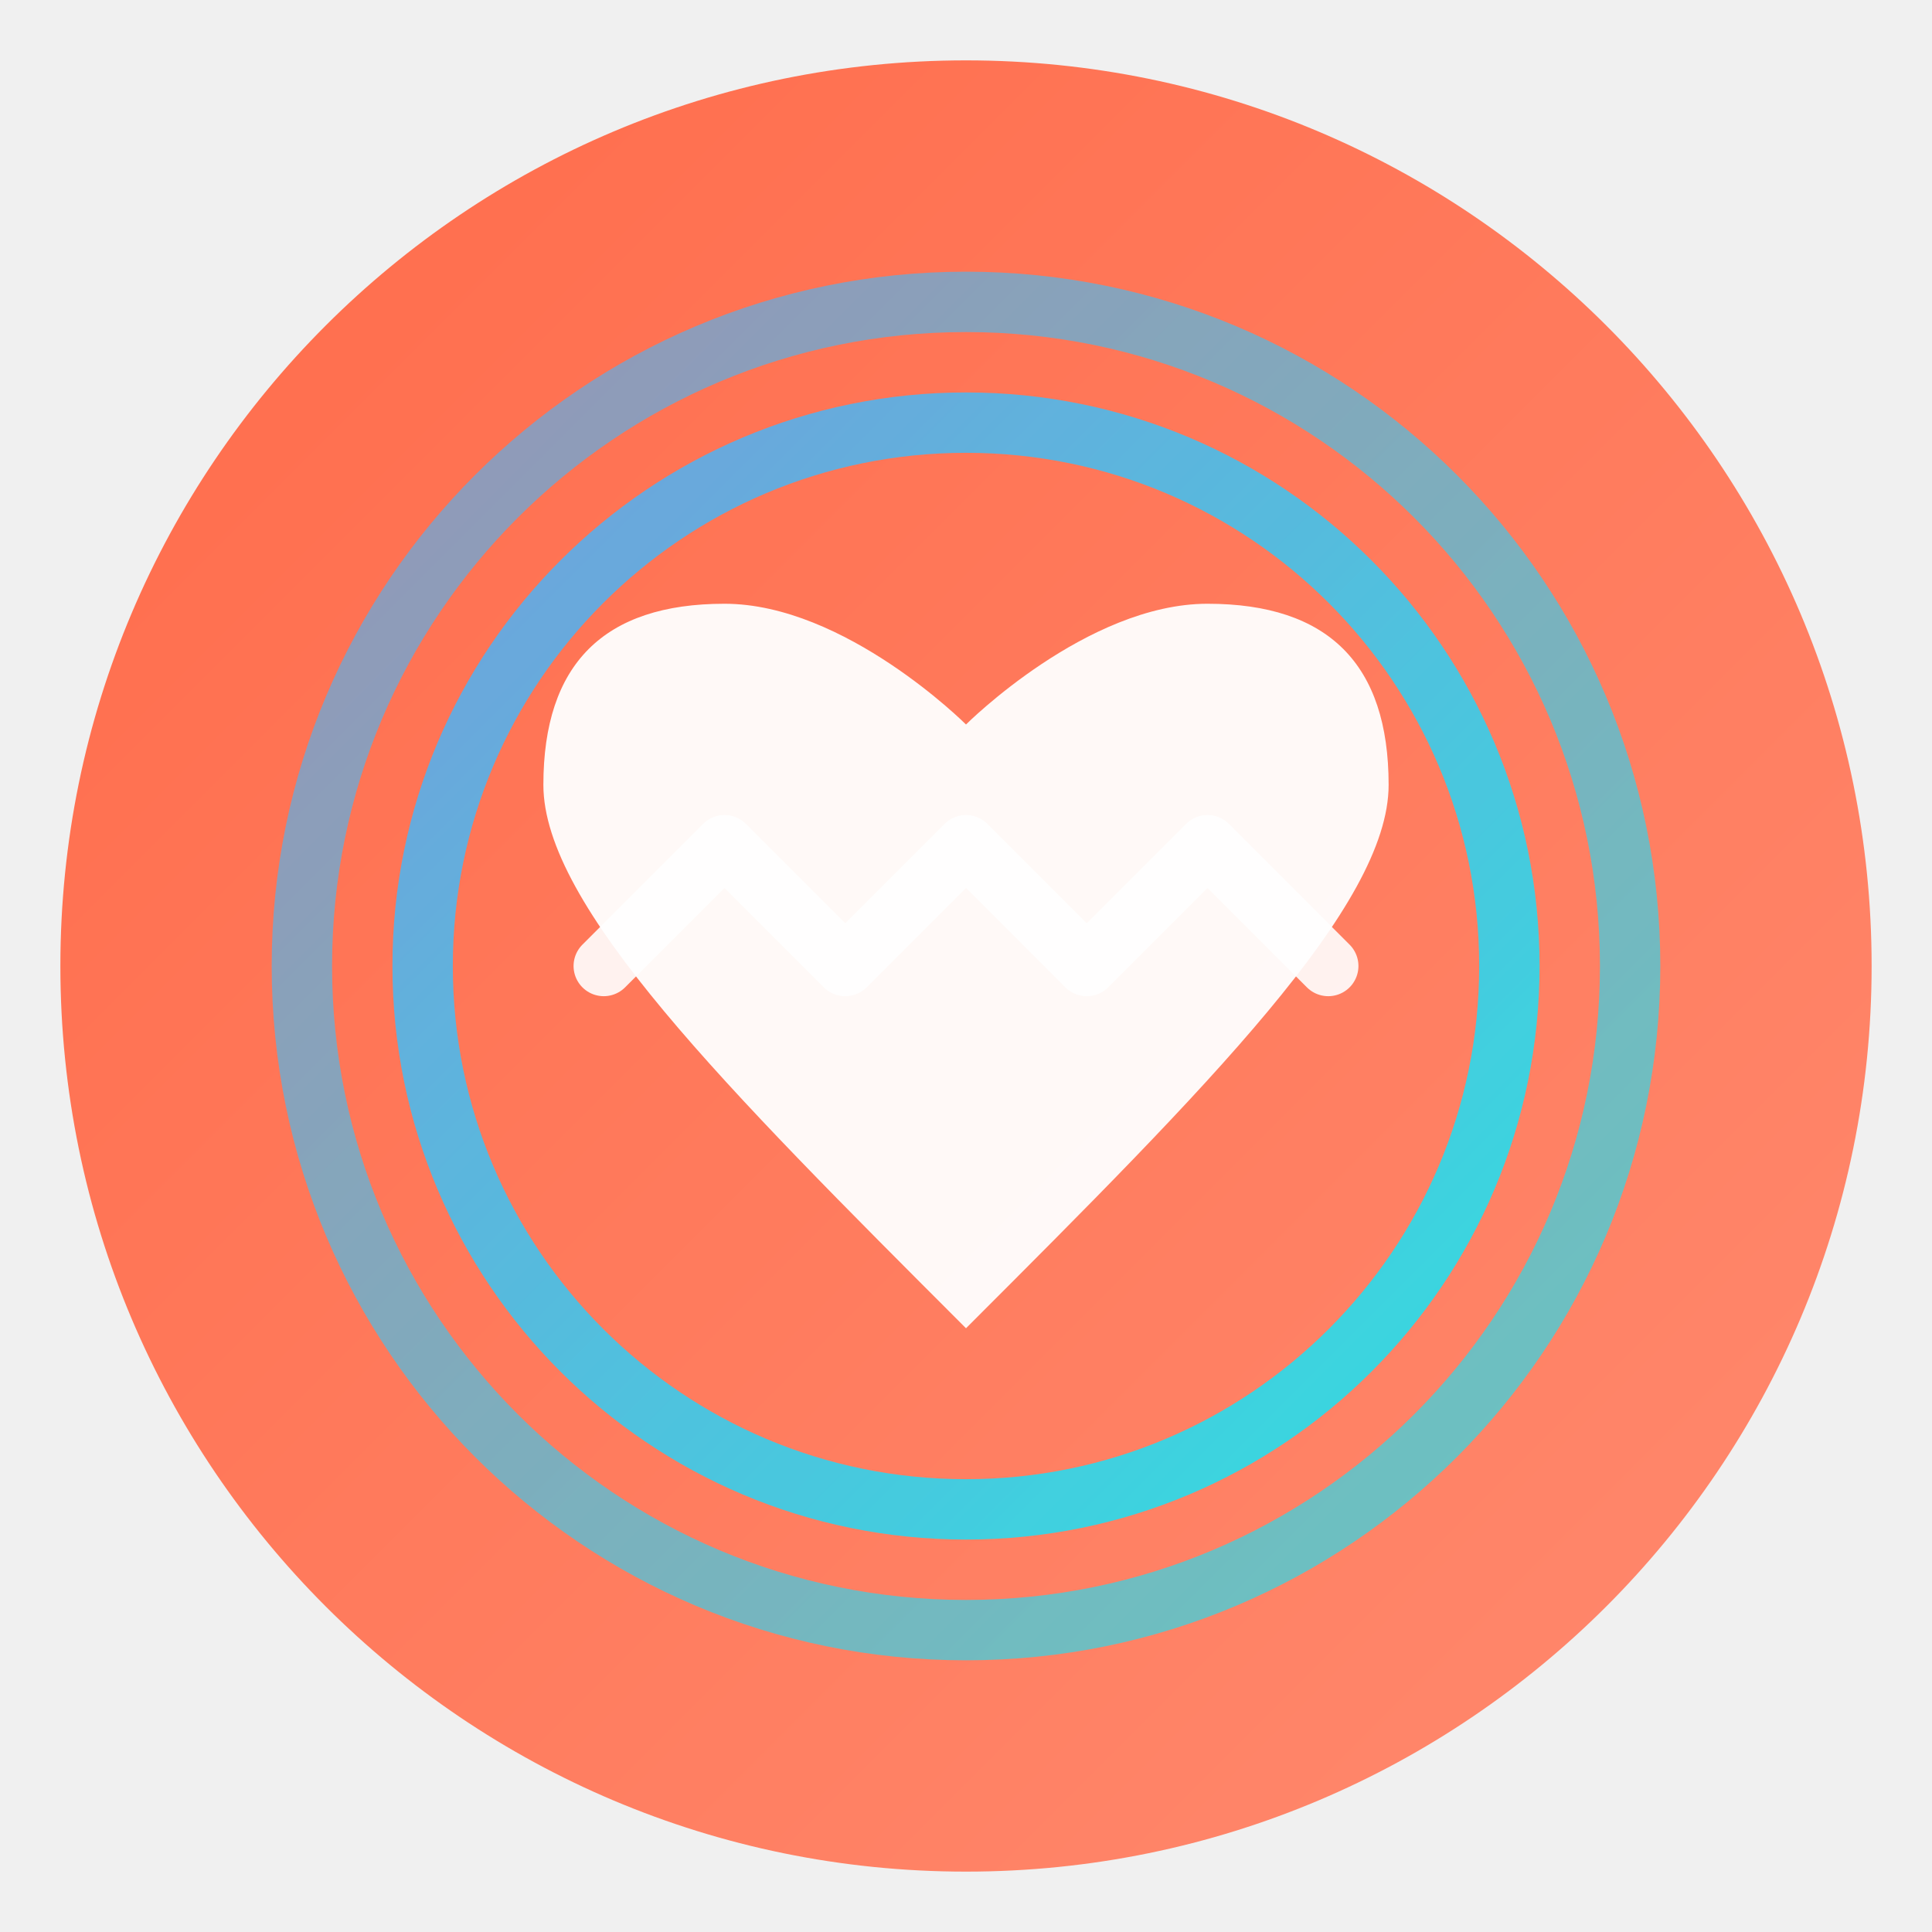
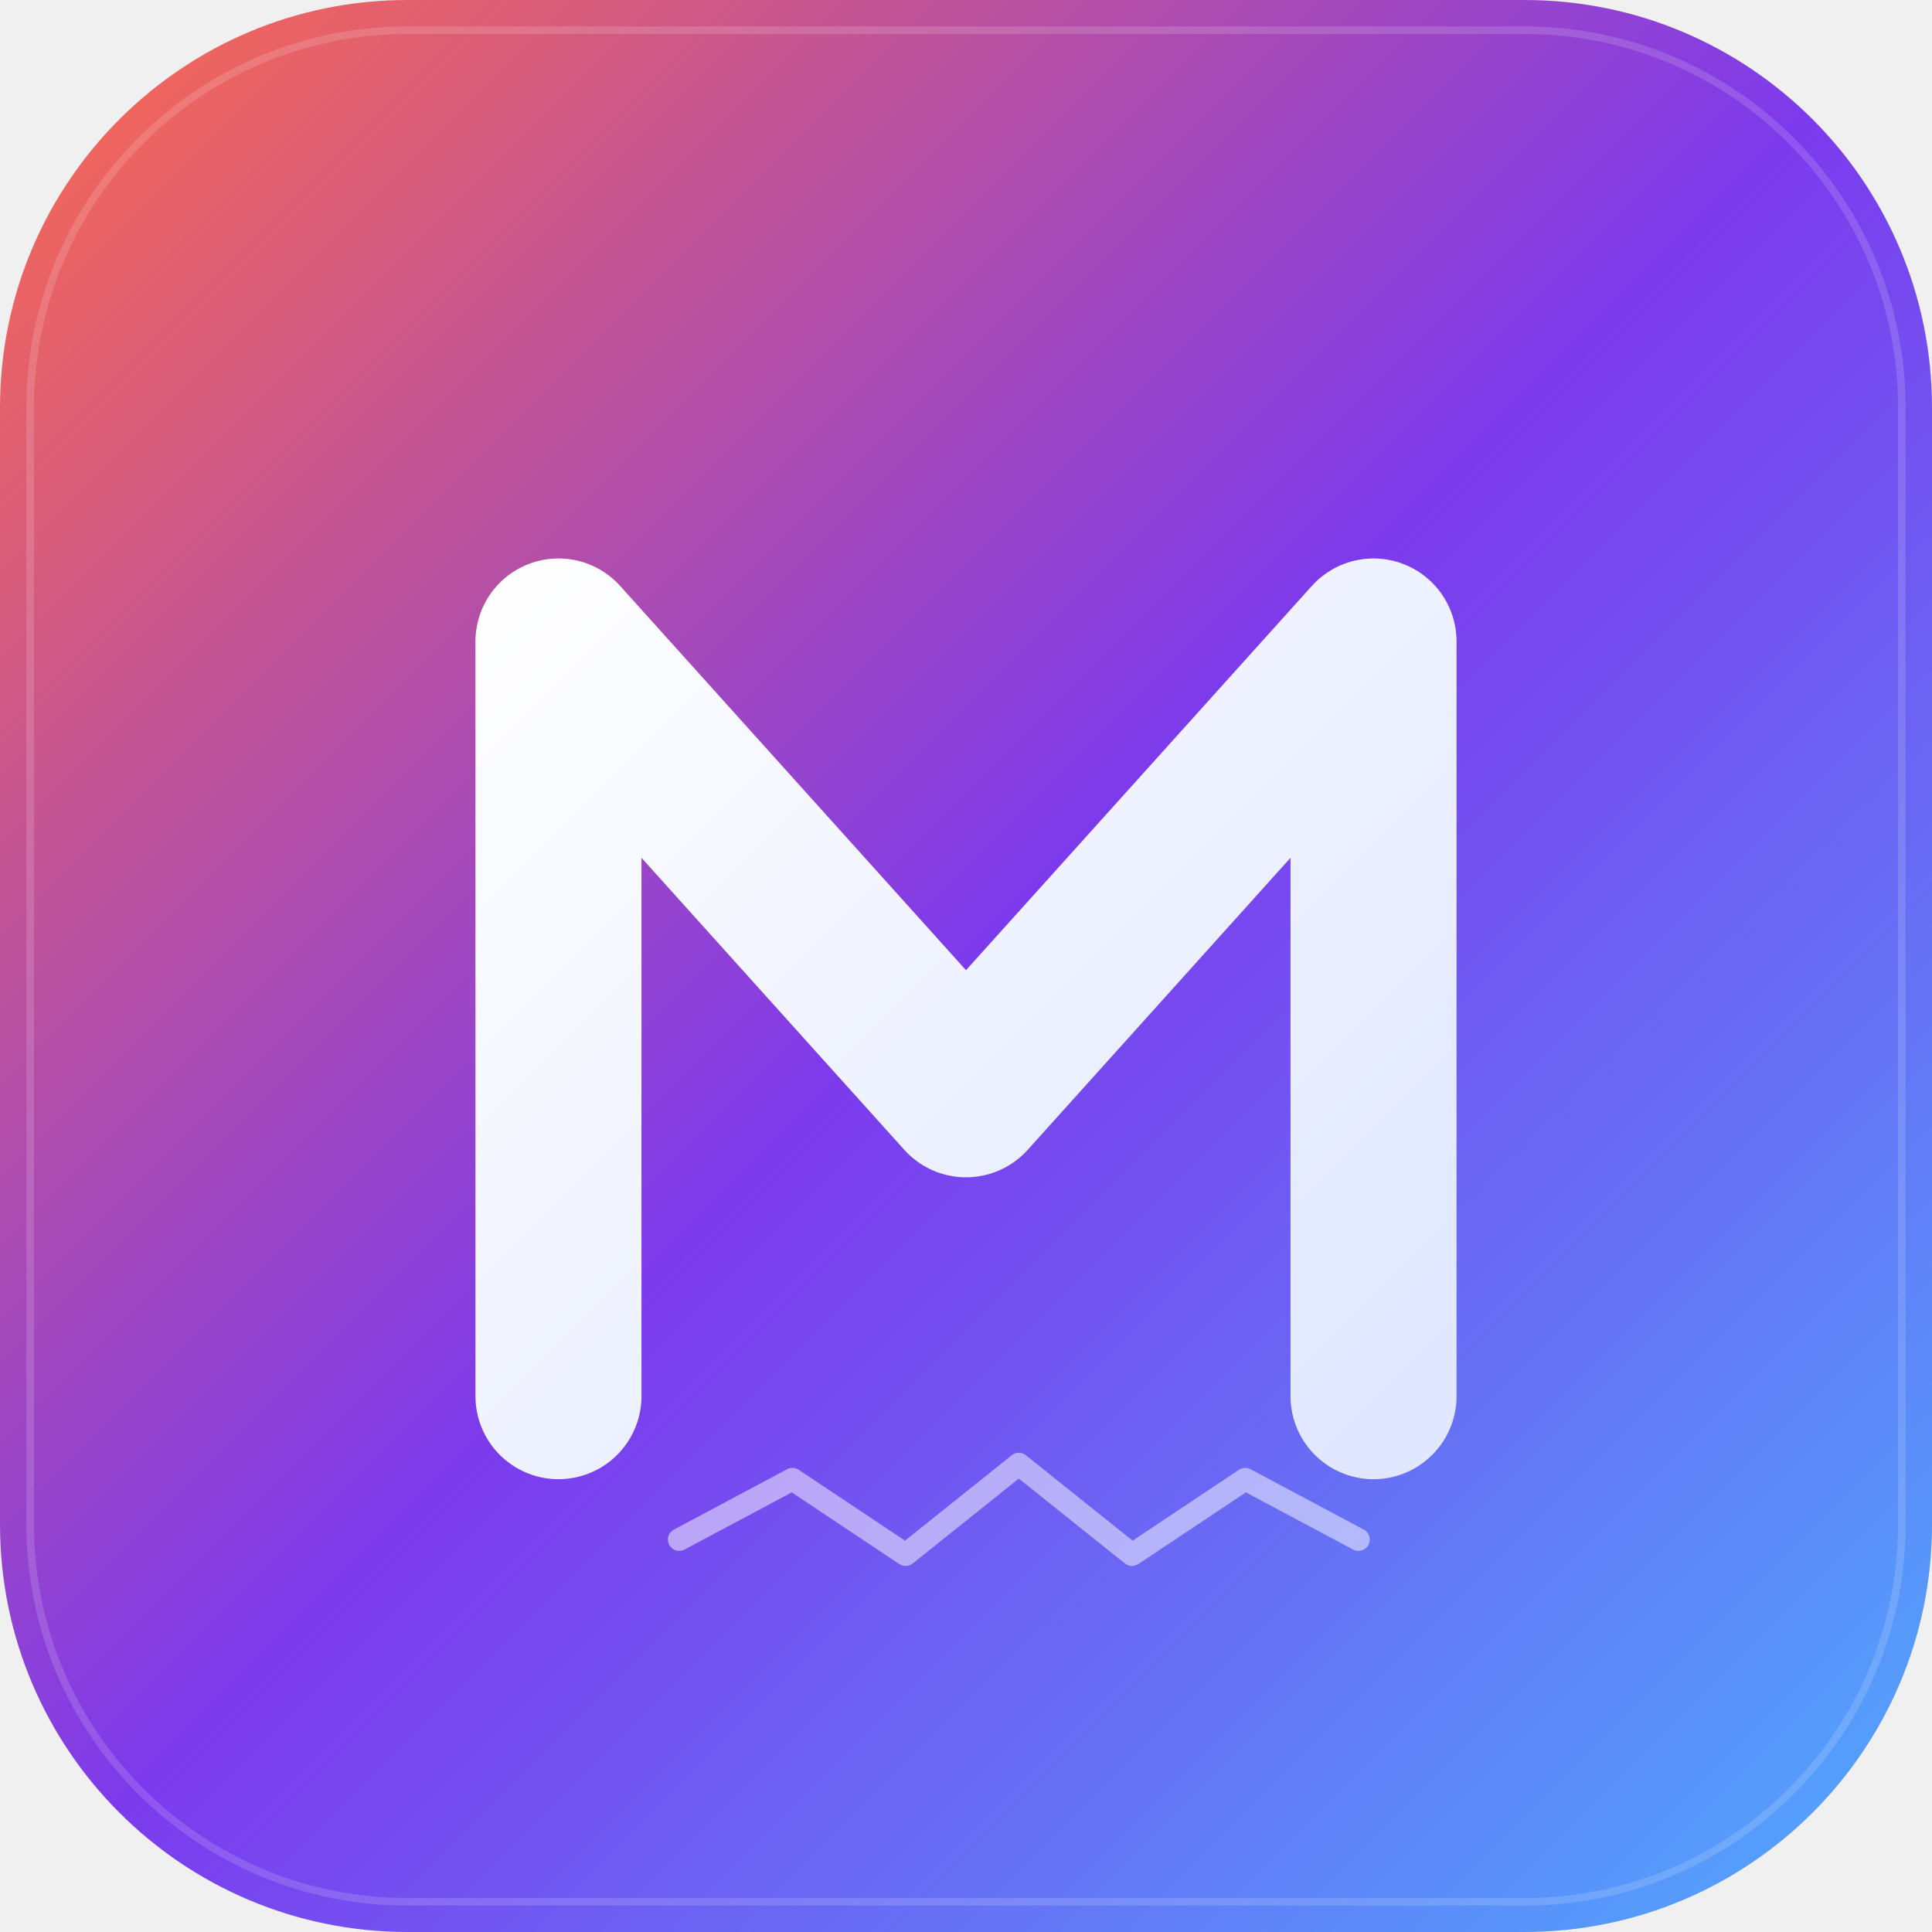
- <svg xmlns="http://www.w3.org/2000/svg" width="64" height="64" viewBox="0 0 64 64" fill="none">
+ <svg xmlns="http://www.w3.org/2000/svg" width="512" height="512" viewBox="0 0 512 512" fill="none">
  <defs>
-     <linearGradient id="logoGradient" x1="0%" y1="0%" x2="100%" y2="100%">
+     <linearGradient id="bg" x1="0" y1="0" x2="512" y2="512" gradientUnits="userSpaceOnUse">
      <stop offset="0%" stop-color="#FF6B4A" />
-       <stop offset="100%" stop-color="#FF8A6F" />
+       <stop offset="50%" stop-color="#7C3AED" />
+       <stop offset="100%" stop-color="#4FACFE" />
    </linearGradient>
-     <linearGradient id="pulseGradient" x1="0%" y1="0%" x2="100%" y2="100%">
-       <stop offset="0%" stop-color="#4FACFE" />
-       <stop offset="100%" stop-color="#00F2FE" />
+     <linearGradient id="mGrad" x1="140" y1="140" x2="372" y2="372" gradientUnits="userSpaceOnUse">
+       <stop offset="0%" stop-color="#FFFFFF" />
+       <stop offset="100%" stop-color="#E0E7FF" />
    </linearGradient>
  </defs>
-   <circle cx="32" cy="32" r="30" fill="url(#logoGradient)" />
-   <circle cx="32" cy="32" r="22" fill="none" stroke="url(#pulseGradient)" stroke-width="2" opacity="0.6" />
-   <circle cx="32" cy="32" r="18" fill="none" stroke="url(#pulseGradient)" stroke-width="2" opacity="0.8" />
-   <path d="M32 24C32 24 28 20 24 20C20 20 18 22 18 26C18 30 24 36 32 44C40 36 46 30 46 26C46 22 44 20 40 20C36 20 32 24 32 24Z" fill="white" opacity="0.95" />
-   <path d="M20 32L24 28L28 32L32 28L36 32L40 28L44 32" stroke="white" stroke-width="2" stroke-linecap="round" stroke-linejoin="round" opacity="0.9" />
+   <rect width="512" height="512" rx="108" fill="url(#bg)" />
+   <rect x="8" y="8" width="496" height="496" rx="100" fill="none" stroke="white" stroke-width="2" opacity="0.15" />
+   <path d="M148 370V170L256 290L364 170V370" stroke="url(#mGrad)" stroke-width="44" stroke-linecap="round" stroke-linejoin="round" fill="none" />
+   <path d="M180 408L210 392L240 412L270 388L300 412L330 392L360 408" stroke="white" stroke-width="6" stroke-linecap="round" stroke-linejoin="round" opacity="0.5" />
</svg>
